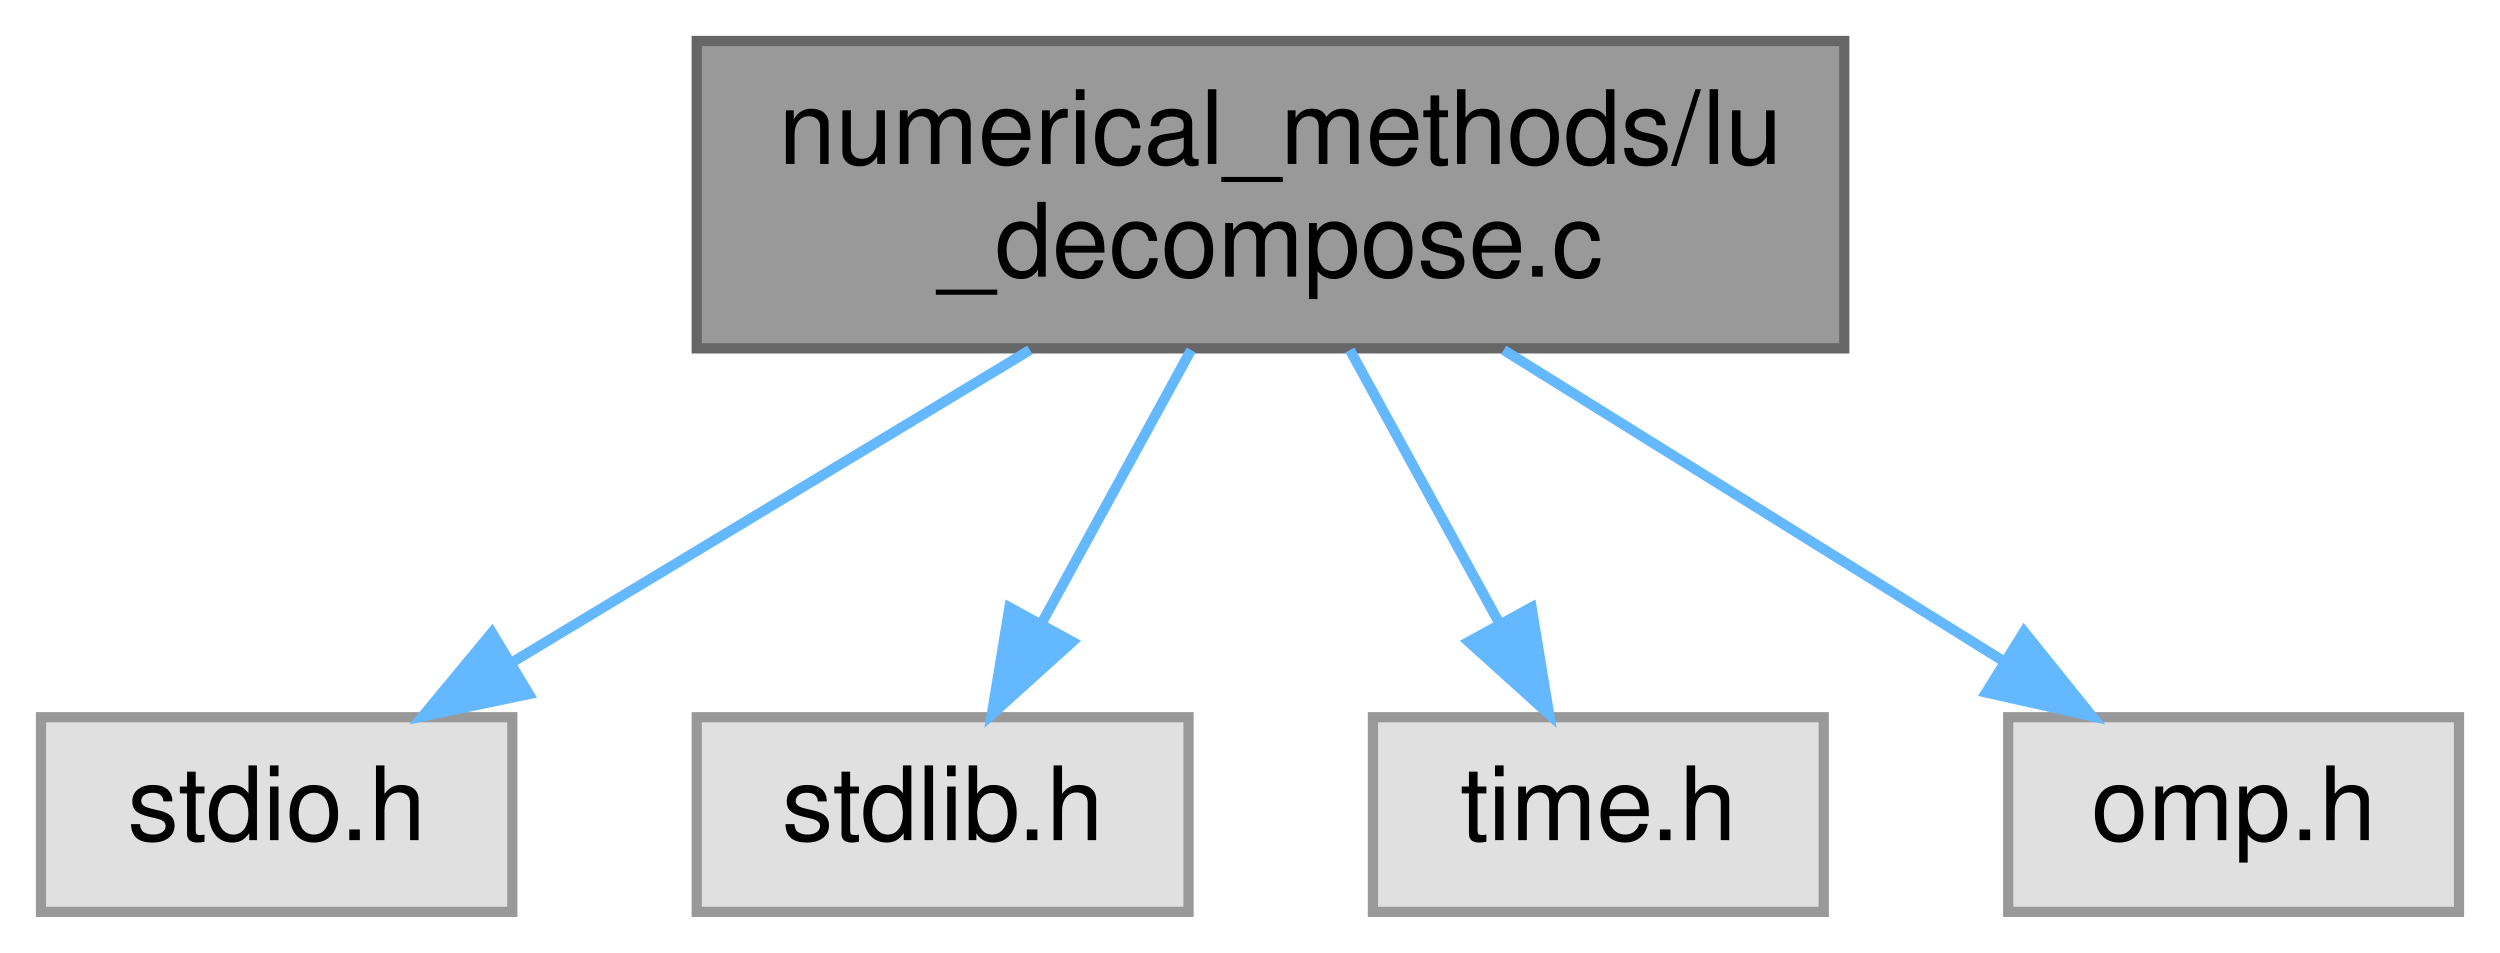
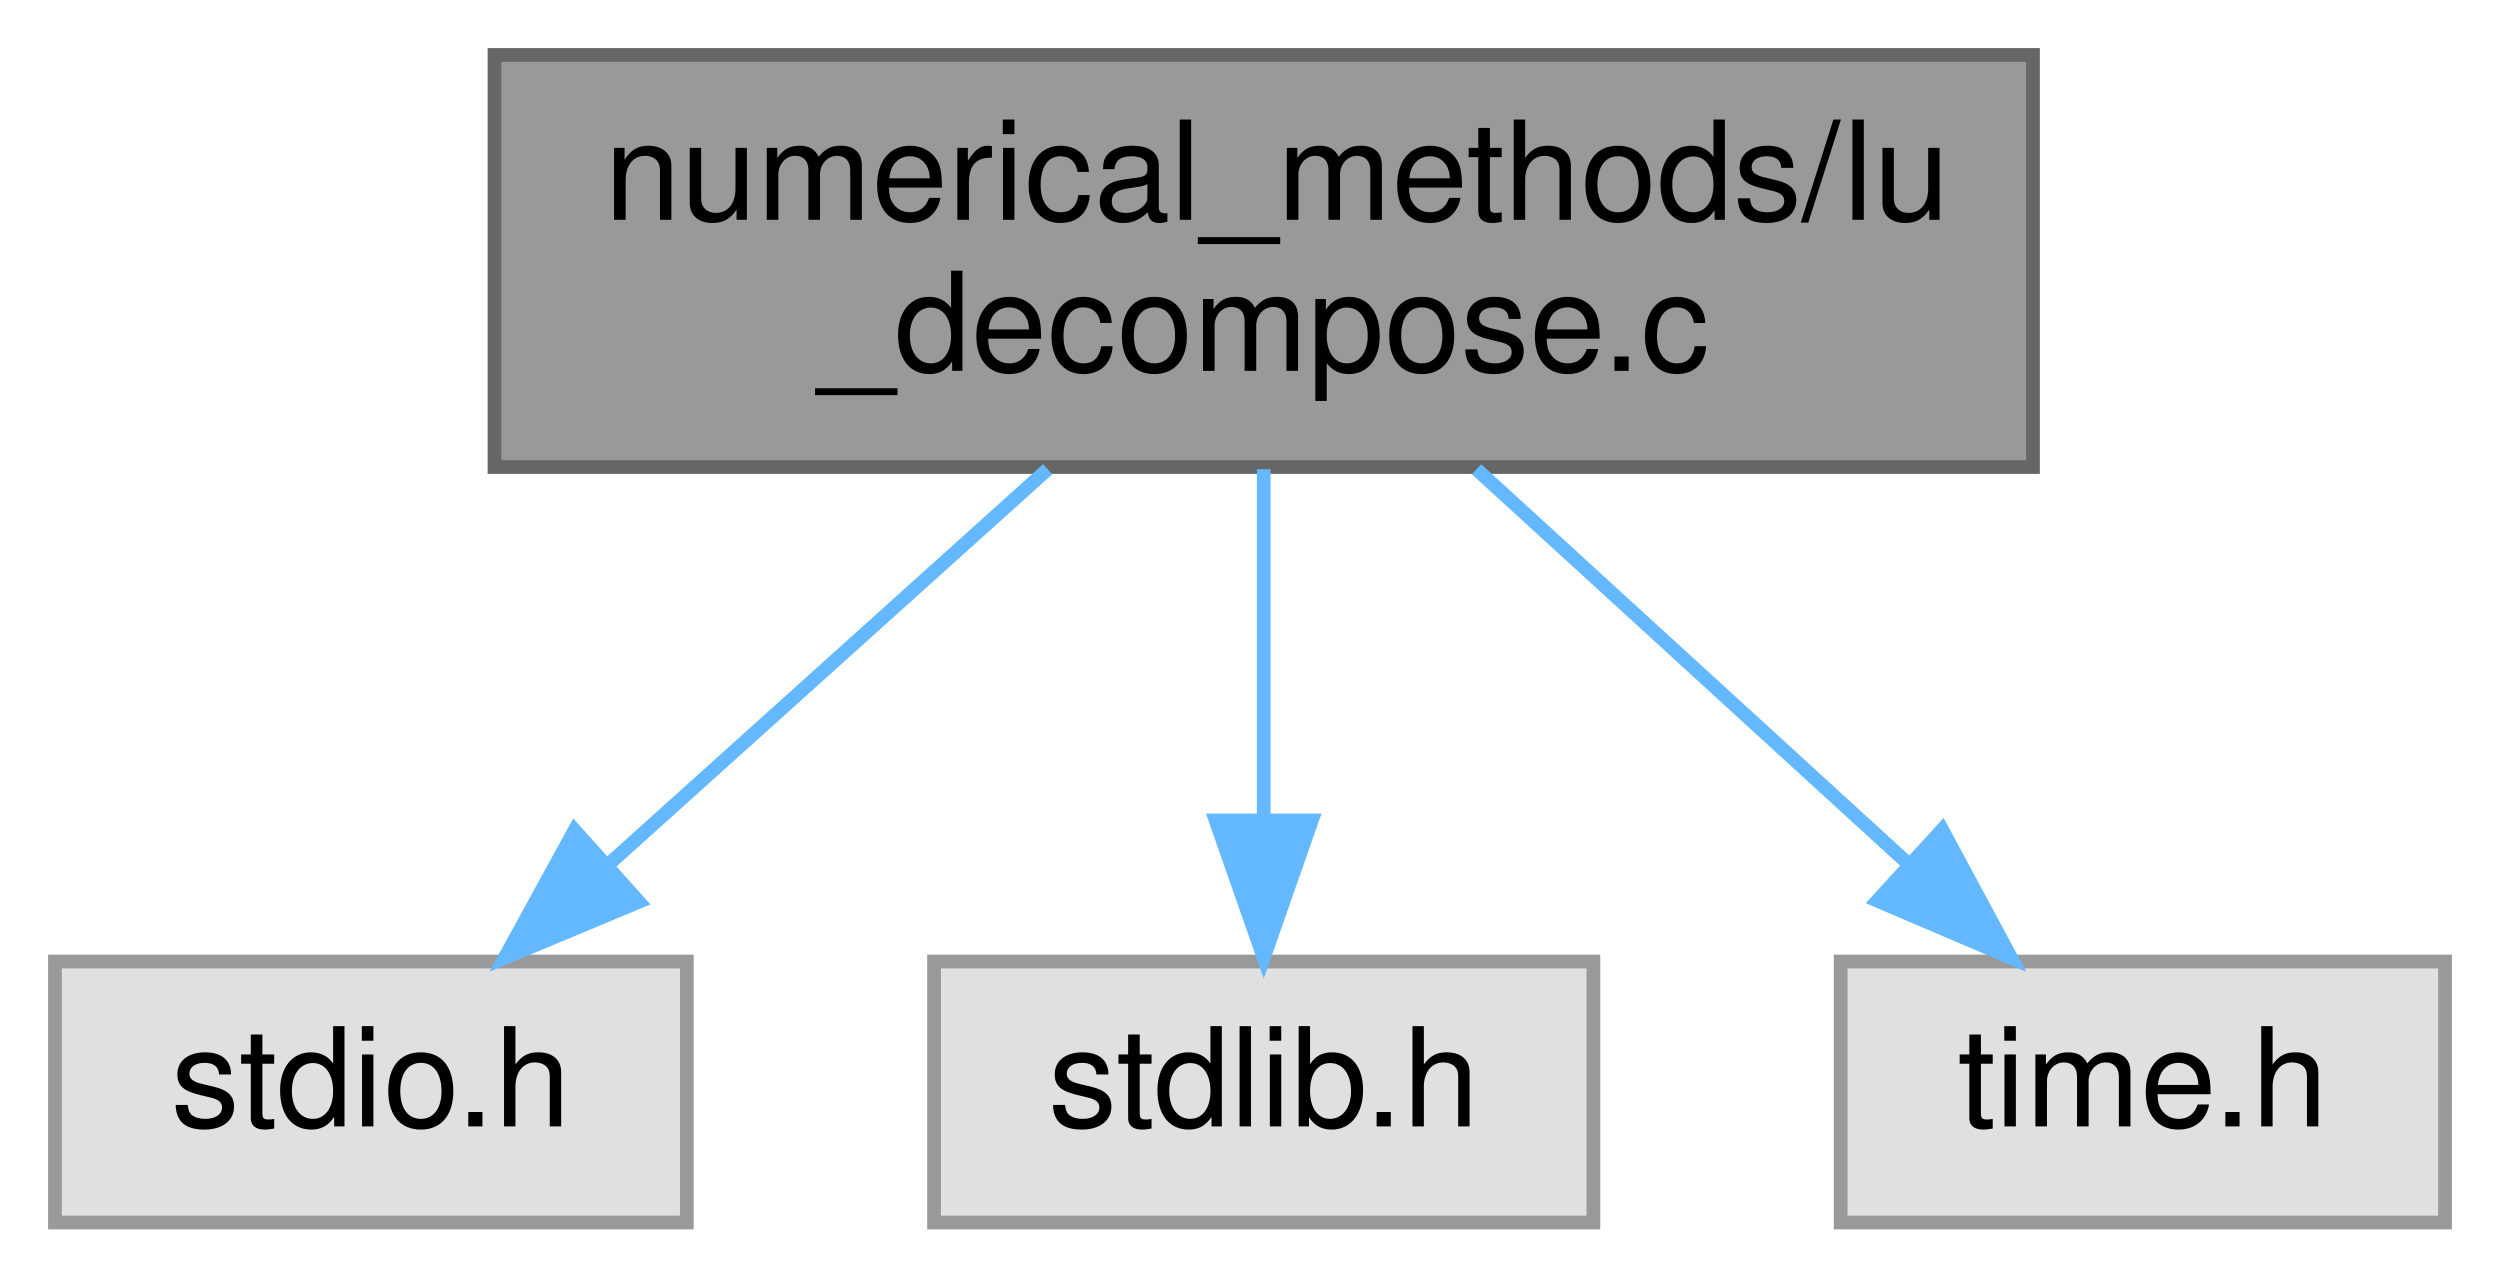
- <svg xmlns="http://www.w3.org/2000/svg" xmlns:xlink="http://www.w3.org/1999/xlink" width="244pt" height="93pt" viewBox="0.00 0.00 244.00 93.00">
+ <svg xmlns="http://www.w3.org/2000/svg" xmlns:xlink="http://www.w3.org/1999/xlink" width="182pt" height="93pt" viewBox="0.00 0.00 182.00 93.00">
  <g id="graph0" class="graph" transform="scale(1 1) rotate(0) translate(4 89)">
    <g id="node1" class="node">
      <g id="a_node1">
        <a xlink:title="LU decomposition of a square matrix">
-           <polygon fill="#999999" stroke="#666666" points="176,-85 64,-85 64,-55 176,-55 176,-85" />
-           <text text-anchor="start" x="72" y="-73" font-family="Helvetica,sans-Serif" font-size="10.00">numerical_methods/lu</text>
-           <text text-anchor="middle" x="120" y="-62" font-family="Helvetica,sans-Serif" font-size="10.00">_decompose.c</text>
+           <polygon fill="#999999" stroke="#666666" points="144,-85 32,-85 32,-55 144,-55 144,-85" />
+           <text text-anchor="start" x="40" y="-73" font-family="Helvetica,sans-Serif" font-size="10.00">numerical_methods/lu</text>
+           <text text-anchor="middle" x="88" y="-62" font-family="Helvetica,sans-Serif" font-size="10.00">_decompose.c</text>
        </a>
      </g>
    </g>
    <g id="node2" class="node">
      <g id="a_node2">
        <a xlink:title=" ">
          <polygon fill="#e0e0e0" stroke="#999999" points="46,-19 0,-19 0,0 46,0 46,-19" />
          <text text-anchor="middle" x="23" y="-7" font-family="Helvetica,sans-Serif" font-size="10.00">stdio.h</text>
        </a>
      </g>
    </g>
    <g id="edge1" class="edge">
-       <path fill="none" stroke="#63b8ff" d="M96.52,-54.84C81.2,-45.6 61.29,-33.59 46.05,-24.4" />
-       <polygon fill="#63b8ff" stroke="#63b8ff" points="47.62,-21.26 37.25,-19.09 44.01,-27.26 47.62,-21.26" />
+       <path fill="none" stroke="#63b8ff" d="M72.27,-54.84C62.64,-46.17 50.31,-35.08 40.39,-26.15" />
+       <polygon fill="#63b8ff" stroke="#63b8ff" points="42.51,-23.35 32.74,-19.27 37.83,-28.56 42.51,-23.35" />
    </g>
    <g id="node3" class="node">
      <g id="a_node3">
        <a xlink:title=" ">
          <polygon fill="#e0e0e0" stroke="#999999" points="112,-19 64,-19 64,0 112,0 112,-19" />
          <text text-anchor="middle" x="88" y="-7" font-family="Helvetica,sans-Serif" font-size="10.00">stdlib.h</text>
        </a>
      </g>
    </g>
    <g id="edge2" class="edge">
-       <path fill="none" stroke="#63b8ff" d="M112.25,-54.84C107.85,-46.78 102.29,-36.62 97.6,-28.06" />
-       <polygon fill="#63b8ff" stroke="#63b8ff" points="100.66,-26.36 92.8,-19.27 94.52,-29.72 100.66,-26.36" />
+       <path fill="none" stroke="#63b8ff" d="M88,-54.84C88,-47.21 88,-37.7 88,-29.45" />
+       <polygon fill="#63b8ff" stroke="#63b8ff" points="91.5,-29.27 88,-19.27 84.5,-29.27 91.5,-29.27" />
    </g>
    <g id="node4" class="node">
      <g id="a_node4">
        <a xlink:title=" ">
          <polygon fill="#e0e0e0" stroke="#999999" points="174,-19 130,-19 130,0 174,0 174,-19" />
          <text text-anchor="middle" x="152" y="-7" font-family="Helvetica,sans-Serif" font-size="10.00">time.h</text>
        </a>
      </g>
    </g>
    <g id="edge3" class="edge">
-       <path fill="none" stroke="#63b8ff" d="M127.75,-54.84C132.15,-46.78 137.71,-36.62 142.4,-28.06" />
-       <polygon fill="#63b8ff" stroke="#63b8ff" points="145.48,-29.72 147.2,-19.27 139.34,-26.36 145.48,-29.72" />
-     </g>
-     <g id="node5" class="node">
-       <g id="a_node5">
-         <a xlink:title=" ">
-           <polygon fill="#e0e0e0" stroke="#999999" points="236,-19 192,-19 192,0 236,0 236,-19" />
-           <text text-anchor="middle" x="214" y="-7" font-family="Helvetica,sans-Serif" font-size="10.00">omp.h</text>
-         </a>
-       </g>
-     </g>
-     <g id="edge4" class="edge">
-       <path fill="none" stroke="#63b8ff" d="M142.75,-54.84C157.6,-45.6 176.9,-33.59 191.66,-24.4" />
-       <polygon fill="#63b8ff" stroke="#63b8ff" points="193.55,-27.35 200.19,-19.09 189.85,-21.41 193.55,-27.35" />
+       <path fill="none" stroke="#63b8ff" d="M103.49,-54.84C112.97,-46.17 125.11,-35.08 134.88,-26.15" />
+       <polygon fill="#63b8ff" stroke="#63b8ff" points="137.39,-28.6 142.41,-19.27 132.67,-23.43 137.39,-28.6" />
    </g>
  </g>
</svg>
